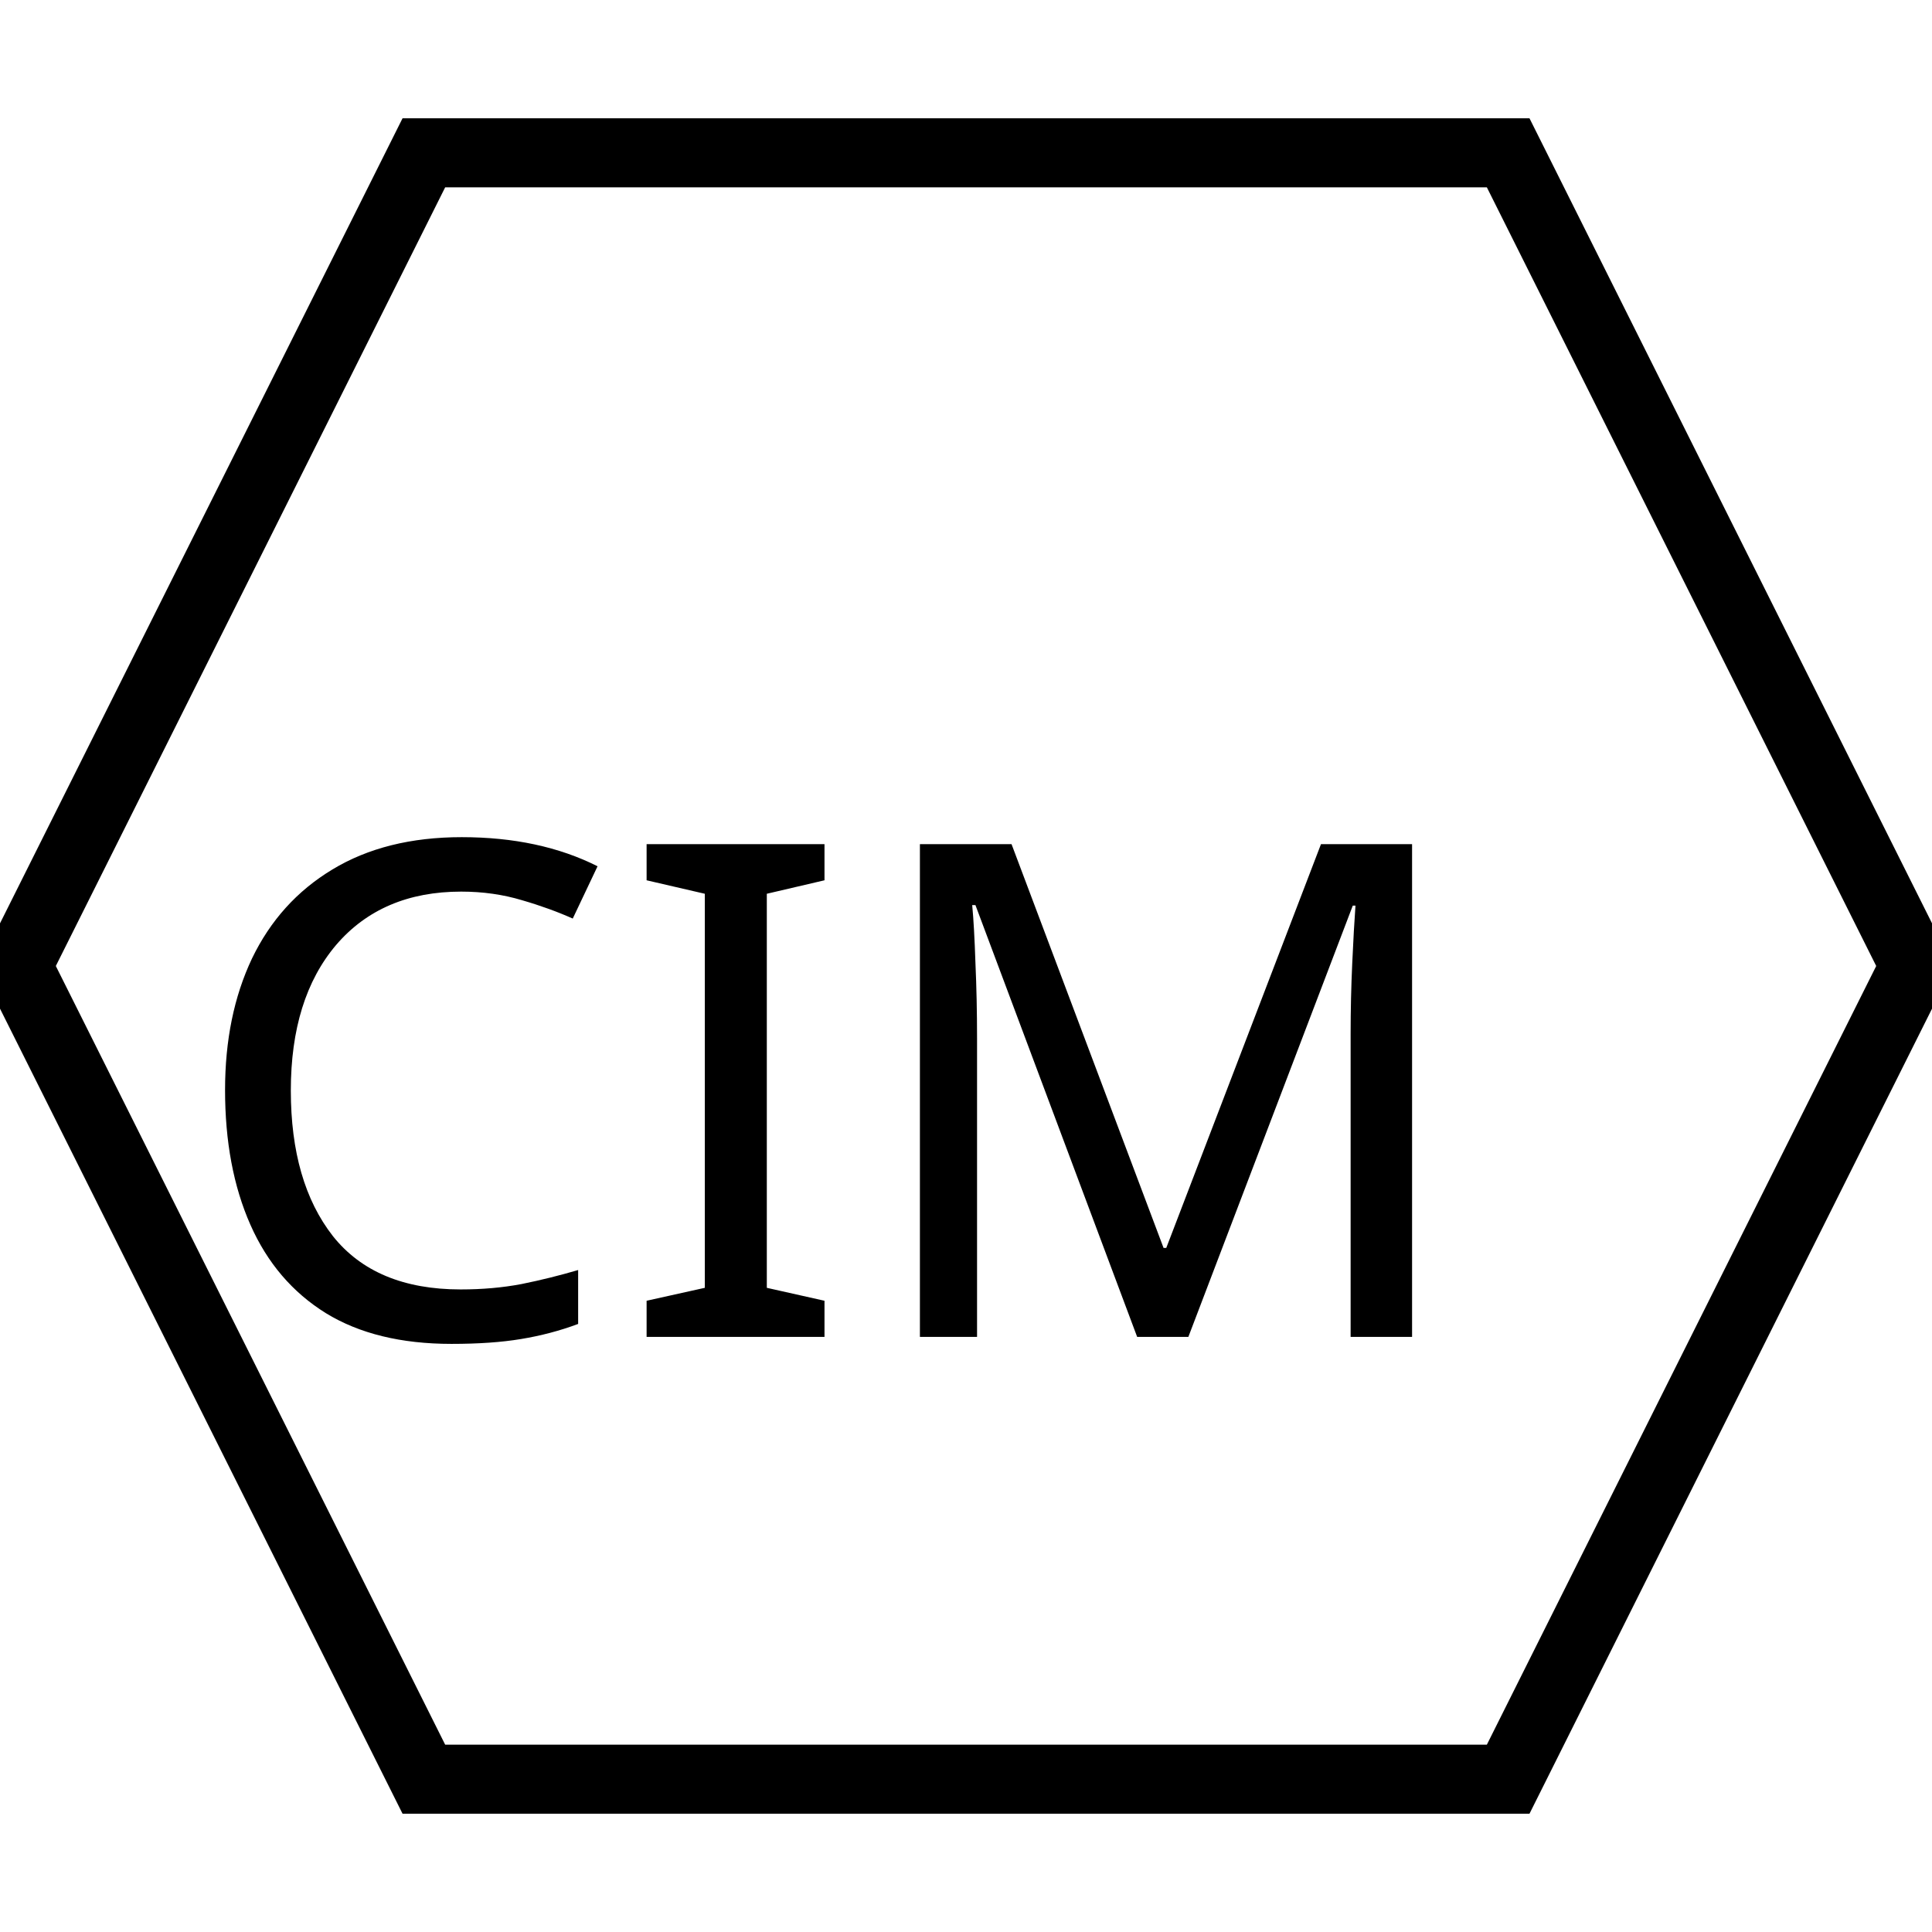
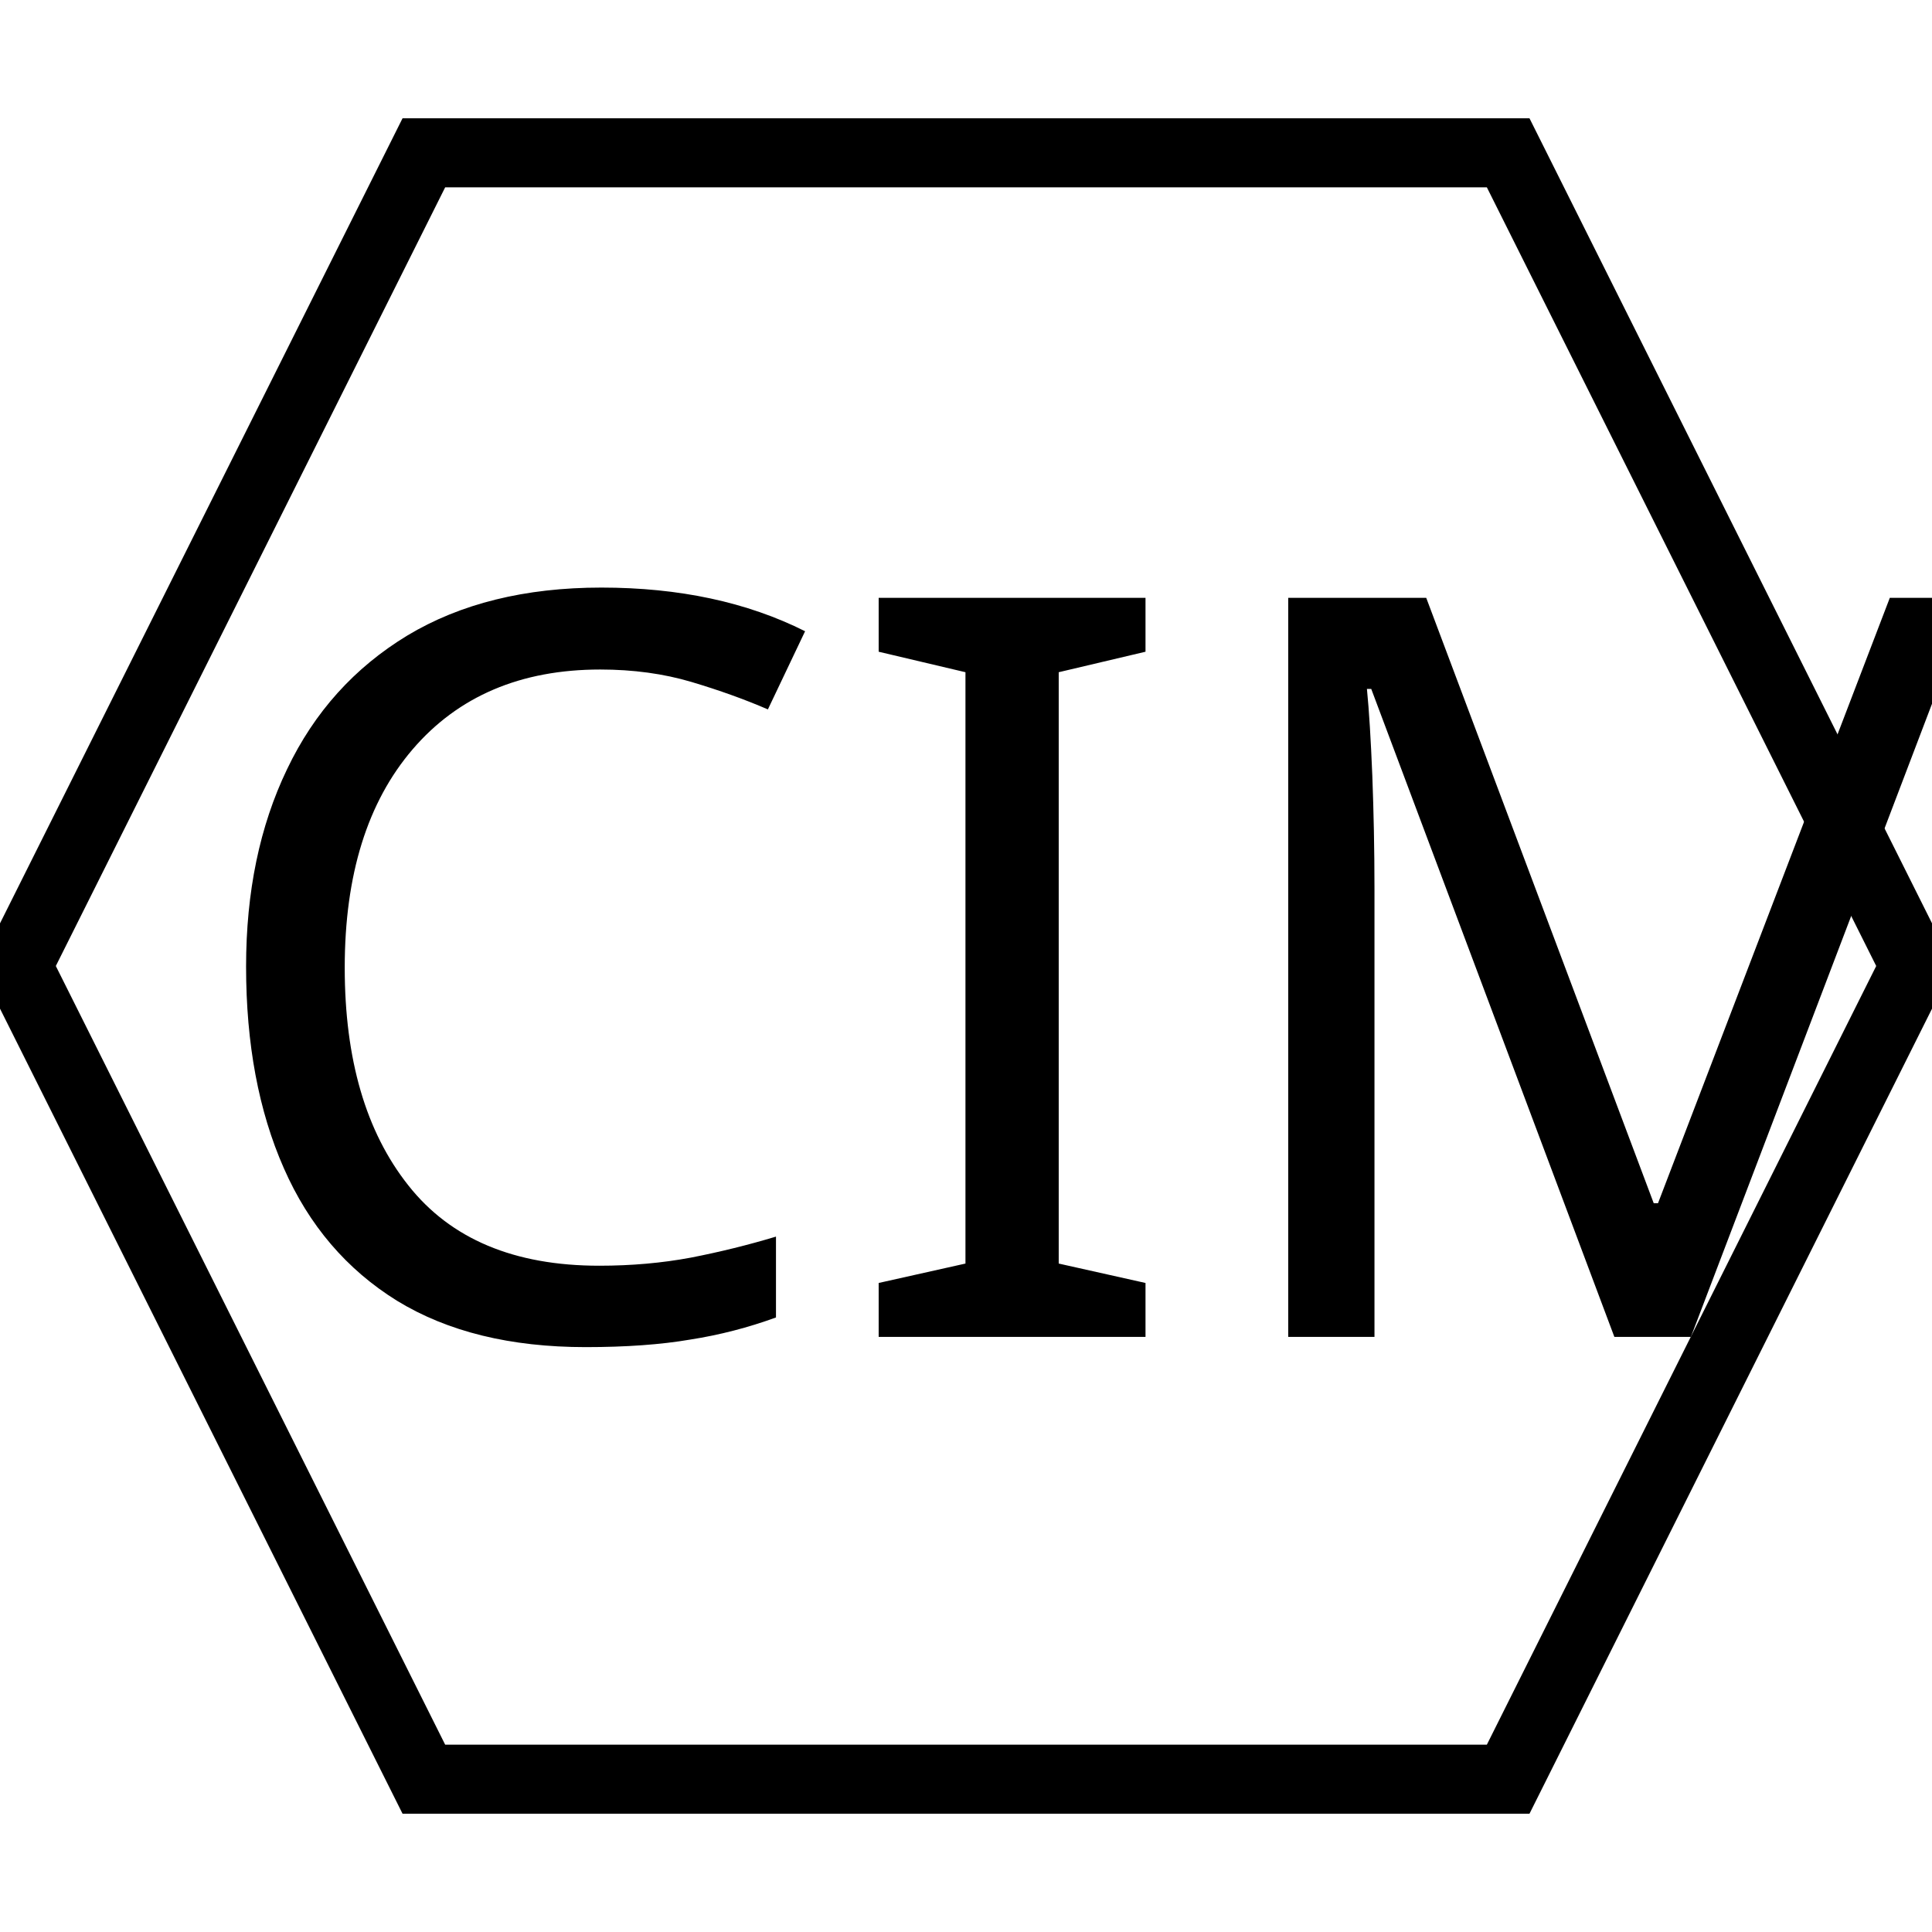
<svg xmlns="http://www.w3.org/2000/svg" width="56" height="56">
  <g>
    <rect fill="#fff" id="canvas_background" height="58" width="58" y="-1" x="-1" />
    <g display="none" overflow="visible" y="0" x="0" height="100%" width="100%" id="canvasGrid">
      <rect fill="url(#gridpattern)" stroke-width="0" y="0" x="0" height="100%" width="100%" />
    </g>
  </g>
  <g>
    <path stroke="#000" id="svg_2" d="m0.5,28l11.786,-23.571l31.429,0l11.786,23.571l-11.786,23.571l-31.429,0l-11.786,-23.571z" stroke-width="2" fill="#fff" />
-     <text font-style="normal" font-weight="normal" xml:space="preserve" text-anchor="start" font-family="'Montserrat Black'" font-size="20" id="svg_1" y="38.75" x="5.305" stroke-width="0" stroke="#000" fill="#000000">CIM</text>
+     <text font-style="normal" font-weight="normal" xml:space="preserve" text-anchor="start" font-family="'Montserrat Black'" font-size="30" id="svg_1" y="38.75" x="5.305" stroke-width="0" stroke="#000" fill="#000000">CIM</text>
  </g>
</svg>
